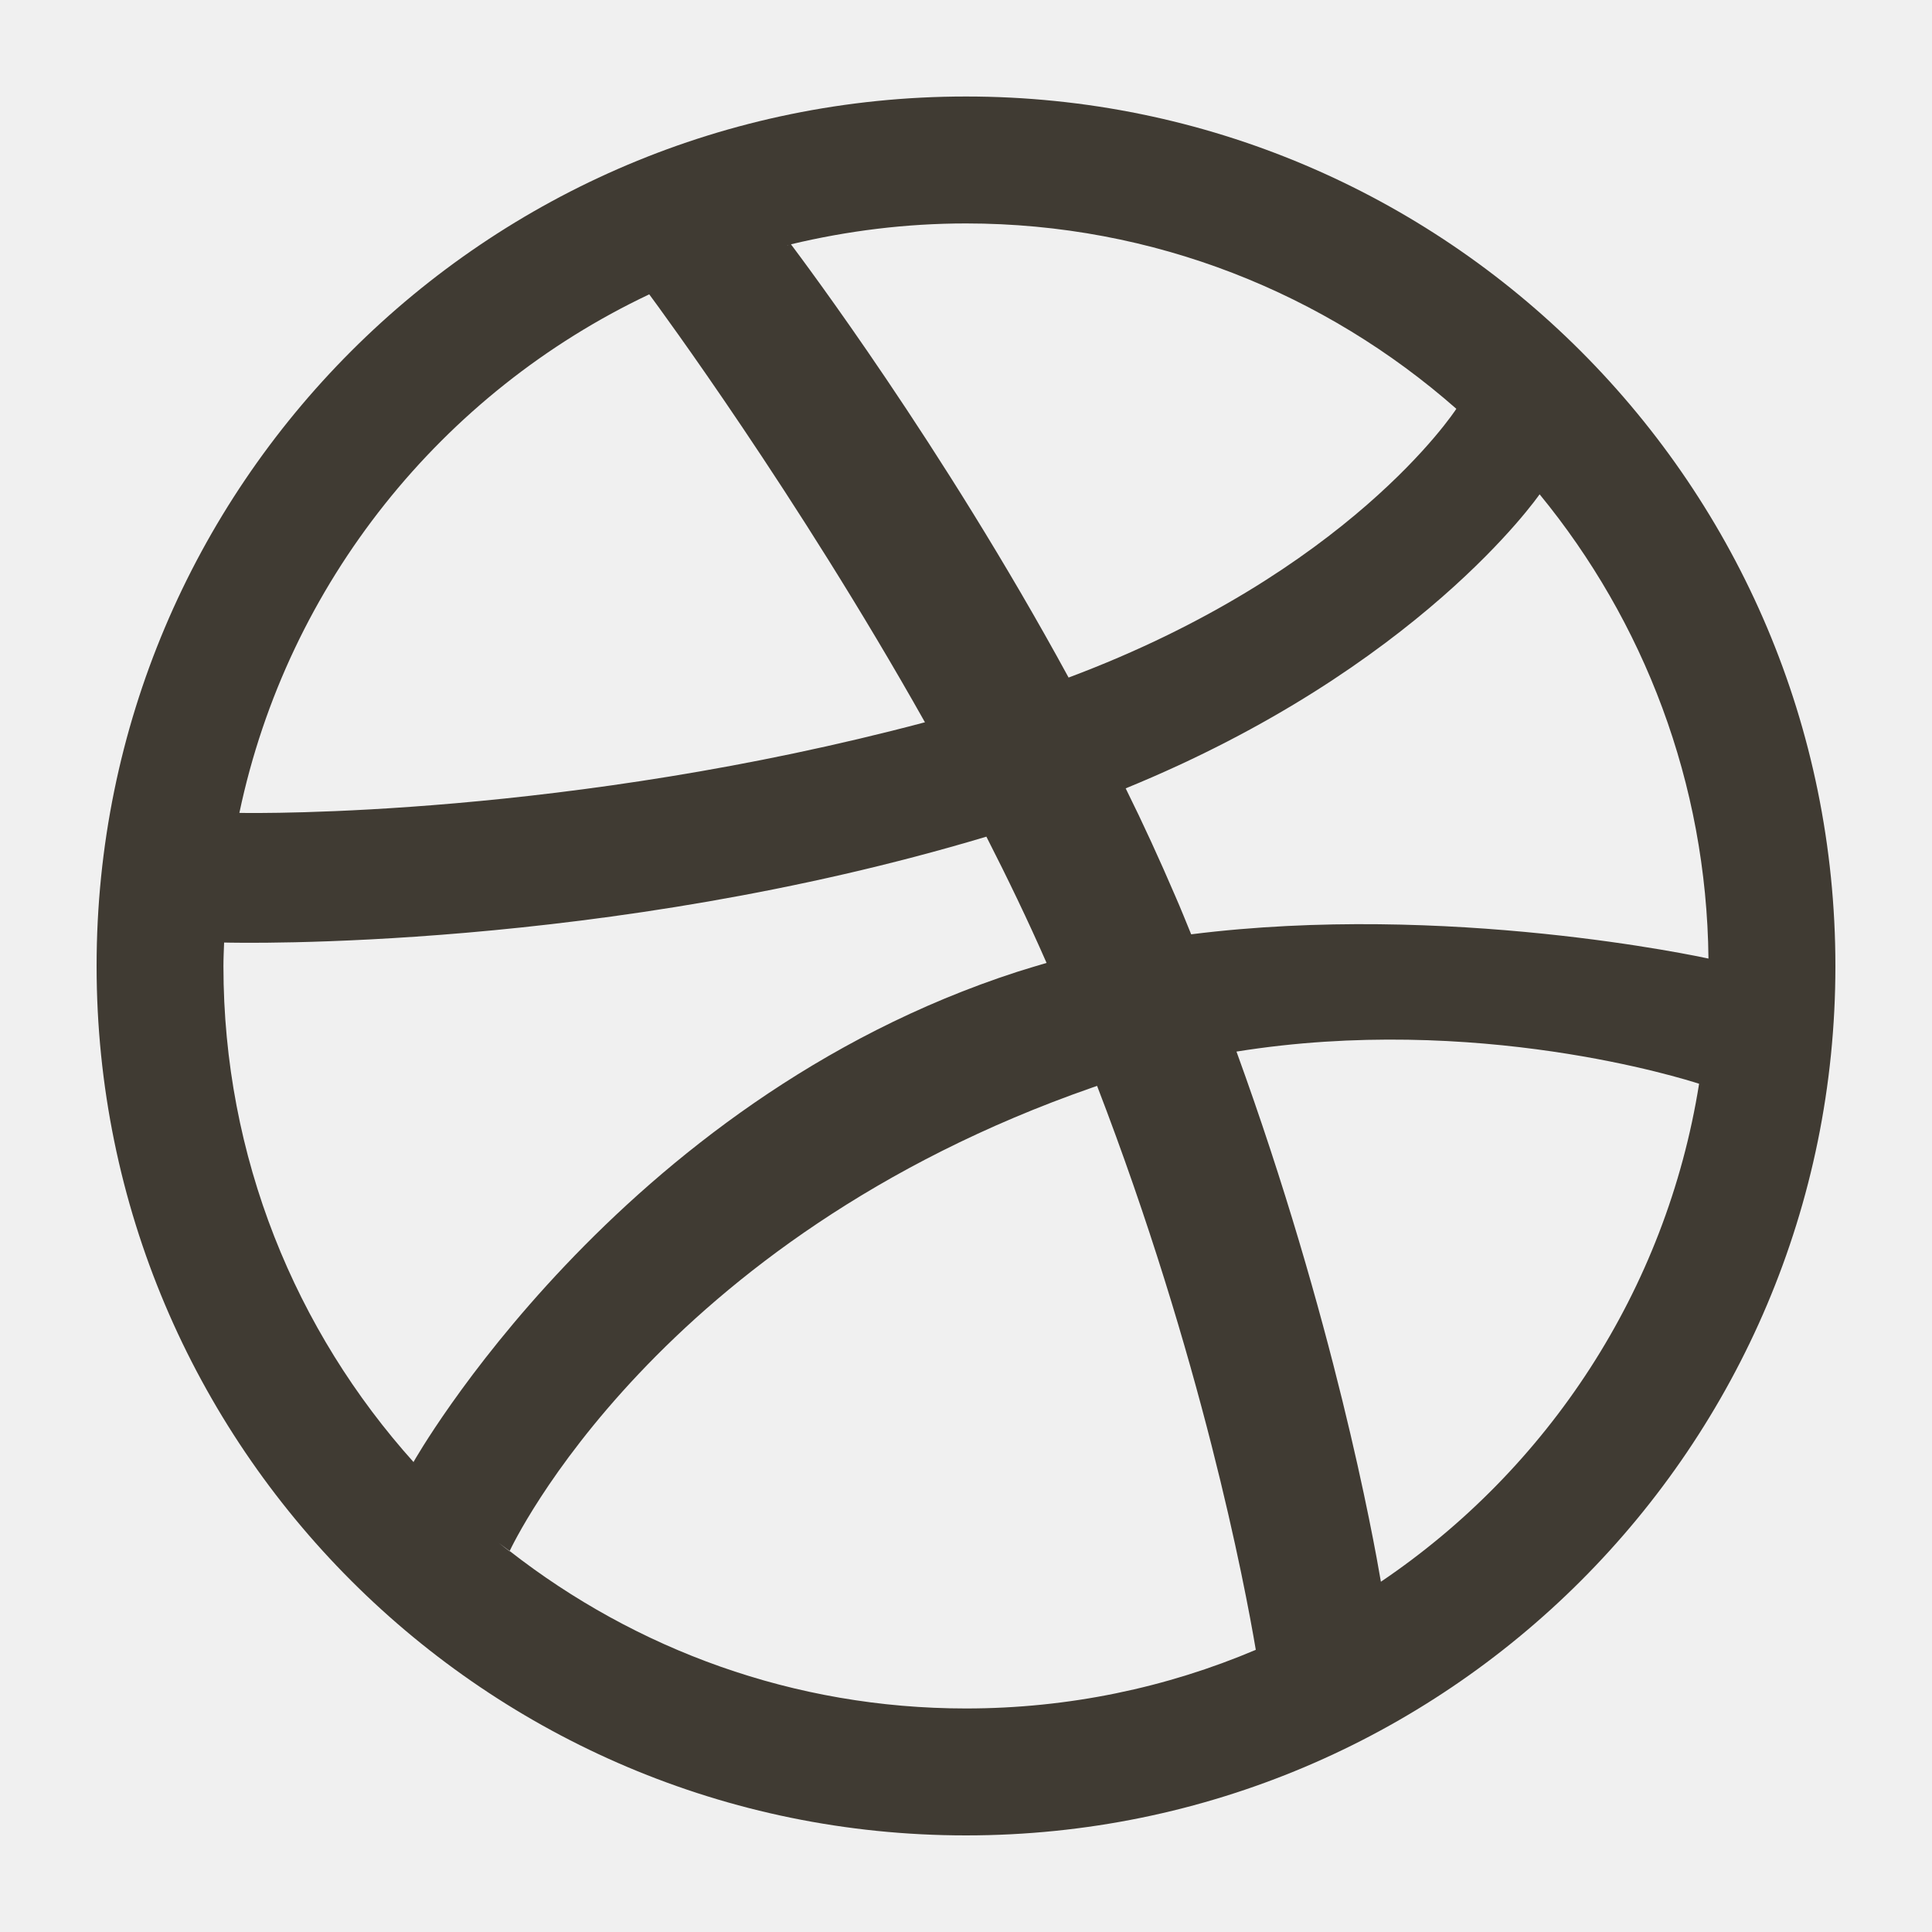
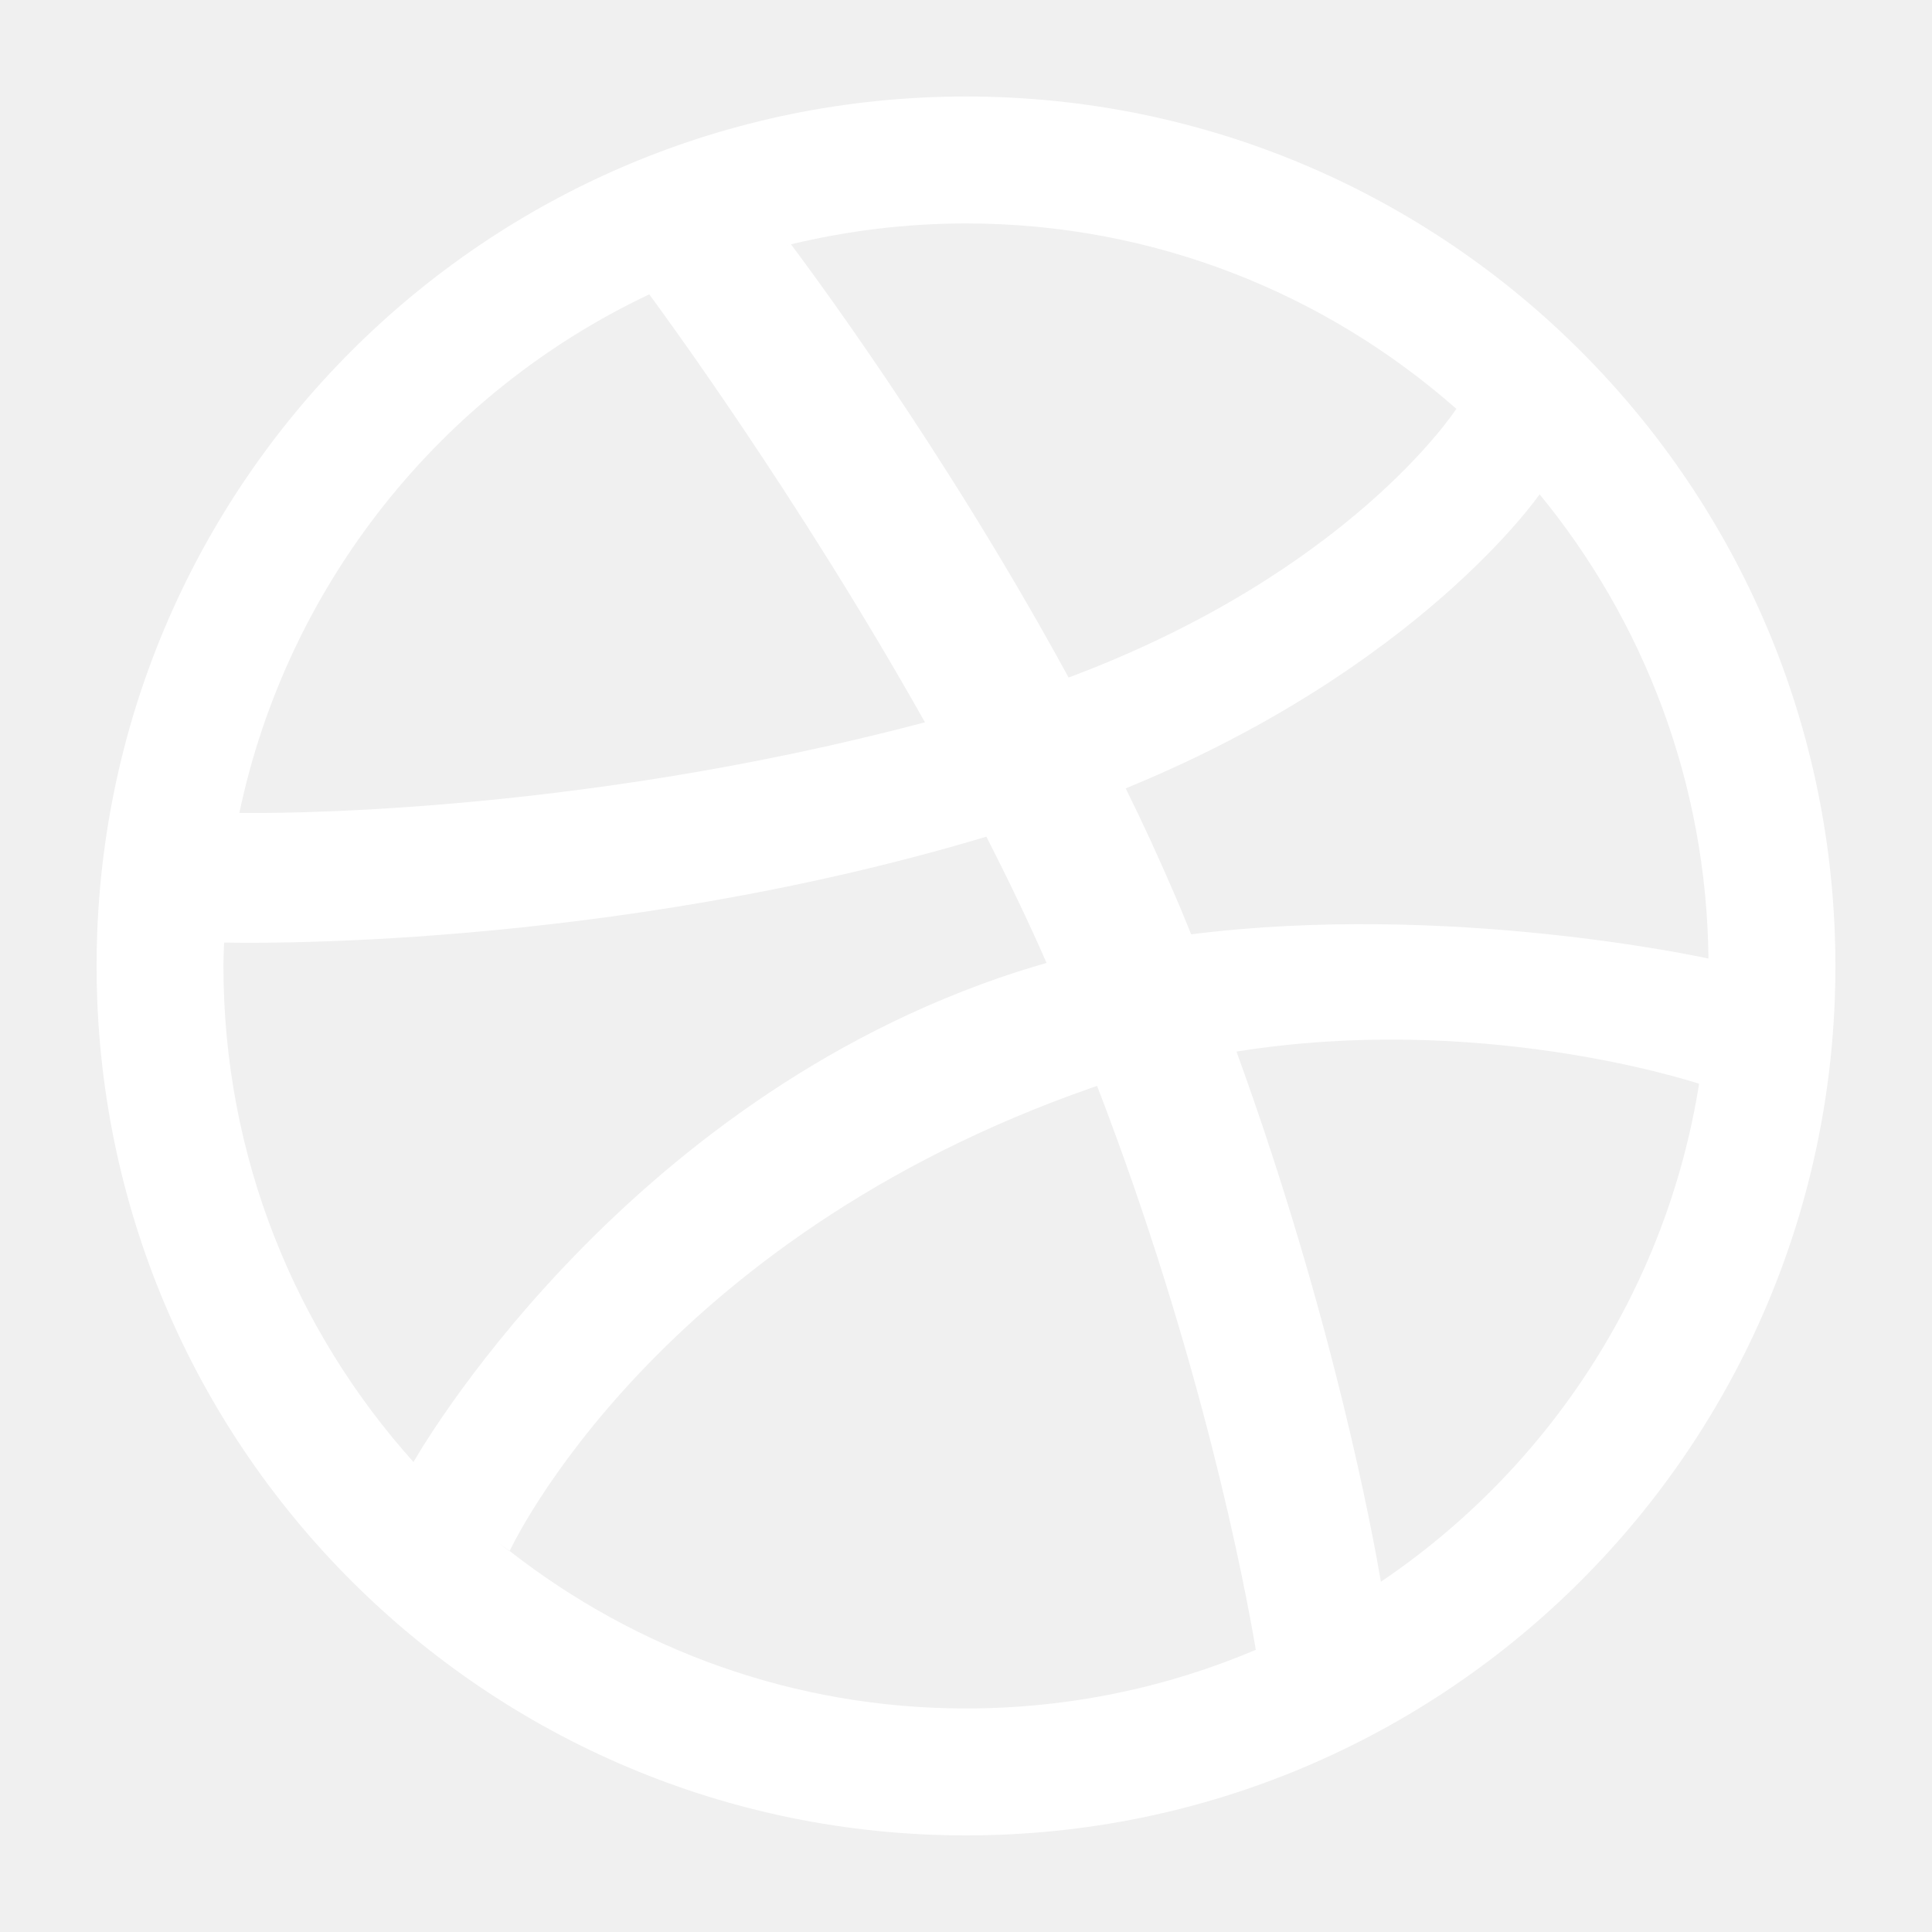
<svg xmlns="http://www.w3.org/2000/svg" version="1.1" id="Dribbble" x="0px" y="0px" width="20px" height="20px" viewBox="7.5 7.5 20 20" enable-background="new 7.5 7.5 20 20" xml:space="preserve">
-   <path fill="#403B33" d="M17.075,14.977c-1.329-2.362-2.75-4.289-2.854-4.43c-2.143,1.014-3.743,2.989-4.243,5.368  C10.18,15.919,13.384,15.957,17.075,14.977z M18.031,17.56c0.101-0.032,0.202-0.062,0.303-0.092  c-0.192-0.438-0.403-0.876-0.623-1.307c-3.958,1.186-7.756,1.1-7.891,1.096c-0.003,0.082-0.007,0.162-0.007,0.245  c0,1.976,0.747,3.776,1.973,5.139l-0.005-0.007C11.781,22.633,13.885,18.902,18.031,17.56z M12.776,23.56v-0.004  c-0.057-0.044-0.117-0.084-0.174-0.132C12.706,23.507,12.776,23.56,12.776,23.56z M15.659,10.037  c-0.007,0.002-0.015,0.004-0.015,0.004c0.006-0.002,0.014-0.002,0.014-0.002L15.659,10.037z M22.576,11.732  c-1.354-1.192-3.129-1.919-5.076-1.919c-0.625,0-1.231,0.077-1.812,0.216c0.117,0.157,1.561,2.073,2.874,4.485  C21.461,13.429,22.556,11.763,22.576,11.732z M17.5,26.5c-4.97,0-9-4.029-9-8.999c-0.001-4.972,4.028-9.002,9-9.002  c4.972,0,9,4.03,9,9.002C26.501,22.471,22.473,26.5,17.5,26.5z M18.808,18.758c-4.511,1.572-6.001,4.733-6.032,4.798  c1.305,1.019,2.941,1.63,4.723,1.63c1.064,0,2.079-0.216,3.001-0.607c-0.114-0.675-0.561-3.029-1.643-5.838  C18.842,18.746,18.825,18.752,18.808,18.758z M19.153,15.661c0.181,0.365,0.351,0.737,0.513,1.114  c0.058,0.132,0.111,0.266,0.165,0.397c2.655-0.334,5.269,0.233,5.355,0.251c-0.019-1.823-0.672-3.495-1.748-4.806  C23.421,12.64,22.187,14.42,19.153,15.661z M20.3,18.386c1.008,2.774,1.417,5.03,1.495,5.488c1.726-1.165,2.953-3.013,3.294-5.155  C24.937,18.67,22.784,17.988,20.3,18.386z" />
+   <path fill="#FFFFFF" d="M17.075,14.977c-1.329-2.362-2.75-4.289-2.854-4.43c-2.143,1.014-3.743,2.989-4.243,5.368  C10.18,15.919,13.384,15.957,17.075,14.977z M18.031,17.56c0.101-0.032,0.202-0.062,0.303-0.092  c-0.192-0.438-0.403-0.876-0.623-1.307c-3.958,1.186-7.756,1.1-7.891,1.096c-0.003,0.082-0.007,0.162-0.007,0.245  c0,1.976,0.747,3.776,1.973,5.139l-0.005-0.007C11.781,22.633,13.885,18.902,18.031,17.56z M12.776,23.56v-0.004  c-0.057-0.044-0.117-0.084-0.174-0.132C12.706,23.507,12.776,23.56,12.776,23.56z M15.659,10.037  c-0.007,0.002-0.015,0.004-0.015,0.004c0.006-0.002,0.014-0.002,0.014-0.002L15.659,10.037z M22.576,11.732  c-1.354-1.192-3.129-1.919-5.076-1.919c-0.625,0-1.231,0.077-1.812,0.216c0.117,0.157,1.561,2.073,2.874,4.485  C21.461,13.429,22.556,11.763,22.576,11.732z M17.5,26.5c-4.97,0-9-4.029-9-8.999c-0.001-4.972,4.028-9.002,9-9.002  c4.972,0,9,4.03,9,9.002C26.501,22.471,22.473,26.5,17.5,26.5z M18.808,18.758c-4.511,1.572-6.001,4.733-6.032,4.798  c1.305,1.019,2.941,1.63,4.723,1.63c1.064,0,2.079-0.216,3.001-0.607c-0.114-0.675-0.561-3.029-1.643-5.838  C18.842,18.746,18.825,18.752,18.808,18.758z M19.153,15.661c0.181,0.365,0.351,0.737,0.513,1.114  c0.058,0.132,0.111,0.266,0.165,0.397c2.655-0.334,5.269,0.233,5.355,0.251c-0.019-1.823-0.672-3.495-1.748-4.806  C23.421,12.64,22.187,14.42,19.153,15.661z M20.3,18.386c1.008,2.774,1.417,5.03,1.495,5.488c1.726-1.165,2.953-3.013,3.294-5.155  C24.937,18.67,22.784,17.988,20.3,18.386z" />
</svg>
